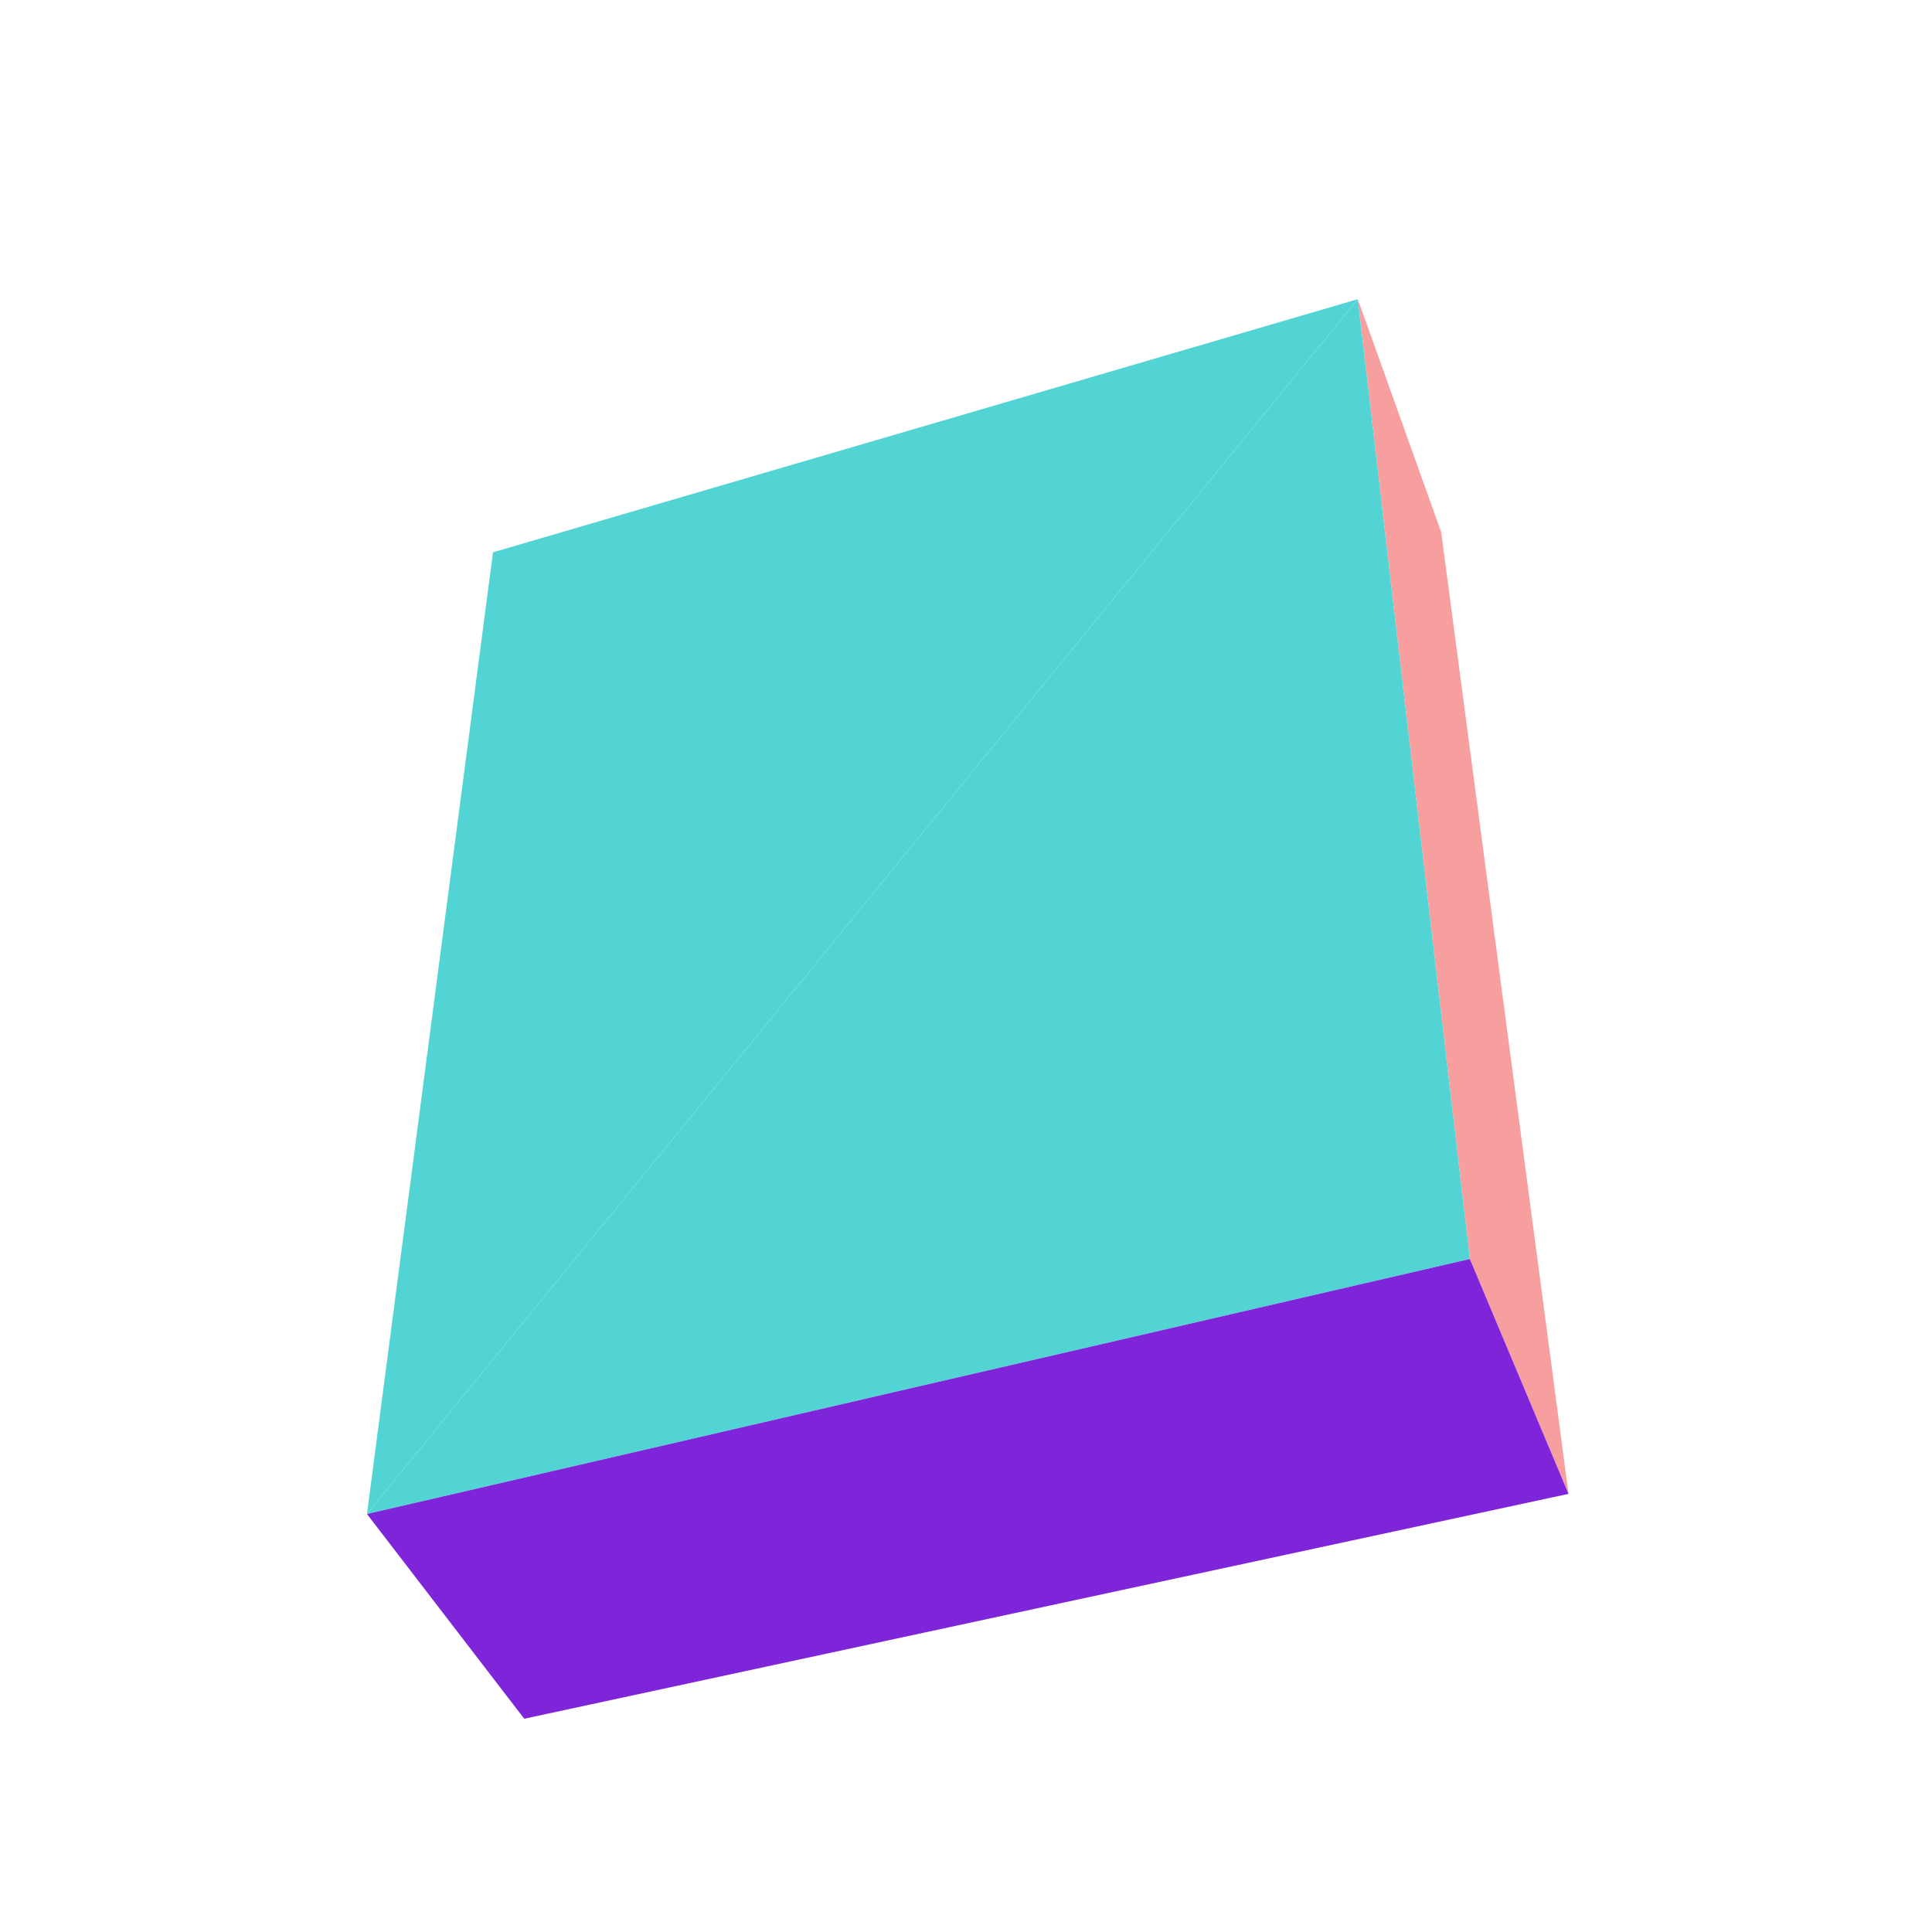
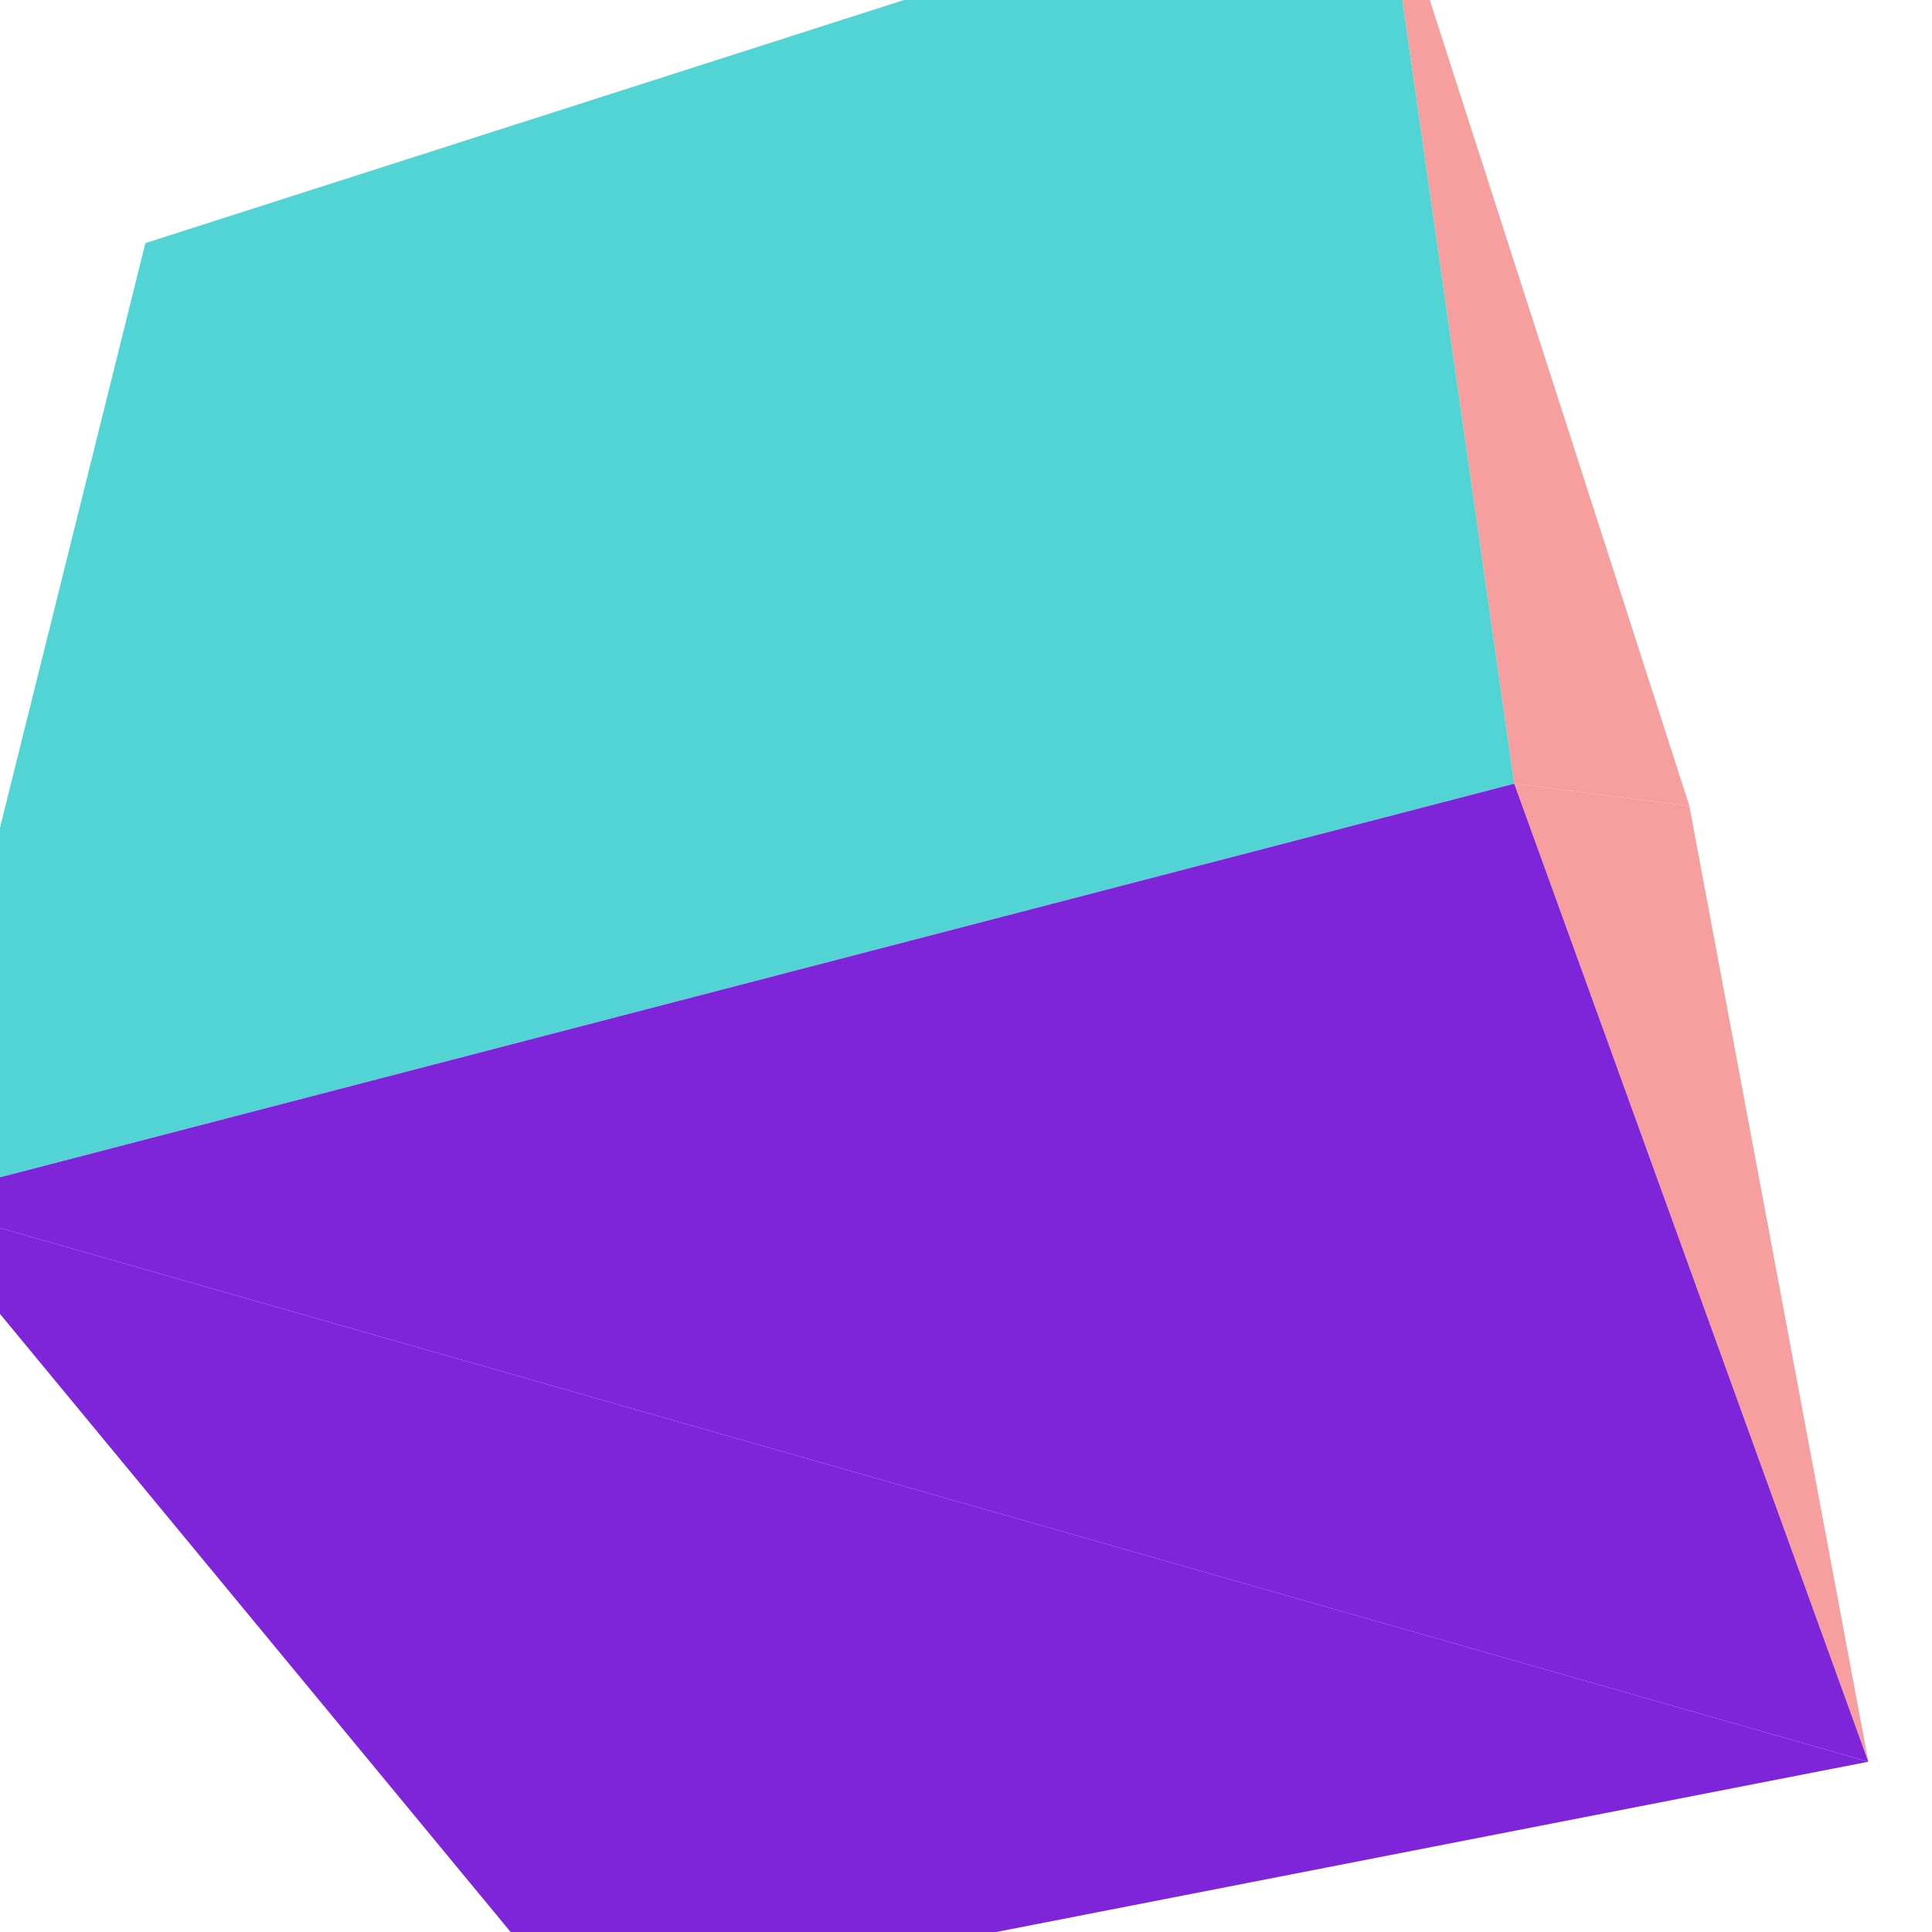
<svg xmlns="http://www.w3.org/2000/svg" viewBox="-250 -250 500 500" width="500" height="500">
-   <path d="M101.397,-172.575L-122.416,-107.064L-155.034,141.817z" style="fill:rgb(83,212,212)" />
-   <path d="M122.974,-112.304L101.397,-172.575L130.396,75.825zM130.396,75.825L155.931,136.612L122.974,-112.304z" style="fill:rgb(247,158,158)" />
-   <path d="M-155.034,141.817L130.396,75.825L101.397,-172.575z" style="fill:rgb(83,212,212)" />
-   <path d="M-155.034,141.817L-114.33,194.808L155.931,136.612zM155.931,136.612L130.396,75.825L-155.034,141.817z" style="fill:rgb(127,37,217)" />
+   <path d="M187.199,-41.446L107.288,-289.518L141.88,-47.184z" style="fill:rgb(247,158,158)" />
+   <path d="M233.523,205.936L-274.048,60.932L-100.398,271.128z" style="fill:rgb(127,37,217)" />
+   <path d="M187.199,-41.446L141.88,-47.184L233.523,205.936z" style="fill:rgb(247,158,158)" />
+   <path d="M141.88,-47.184L107.288,-289.518L-212.373,-187.085zM141.88,-47.184L-212.373,-187.085L-274.048,60.932z" style="fill:rgb(83,212,212)" />
+   <path d="M233.523,205.936L141.88,-47.184L-274.048,60.932z" style="fill:rgb(127,37,217)" />
</svg>
